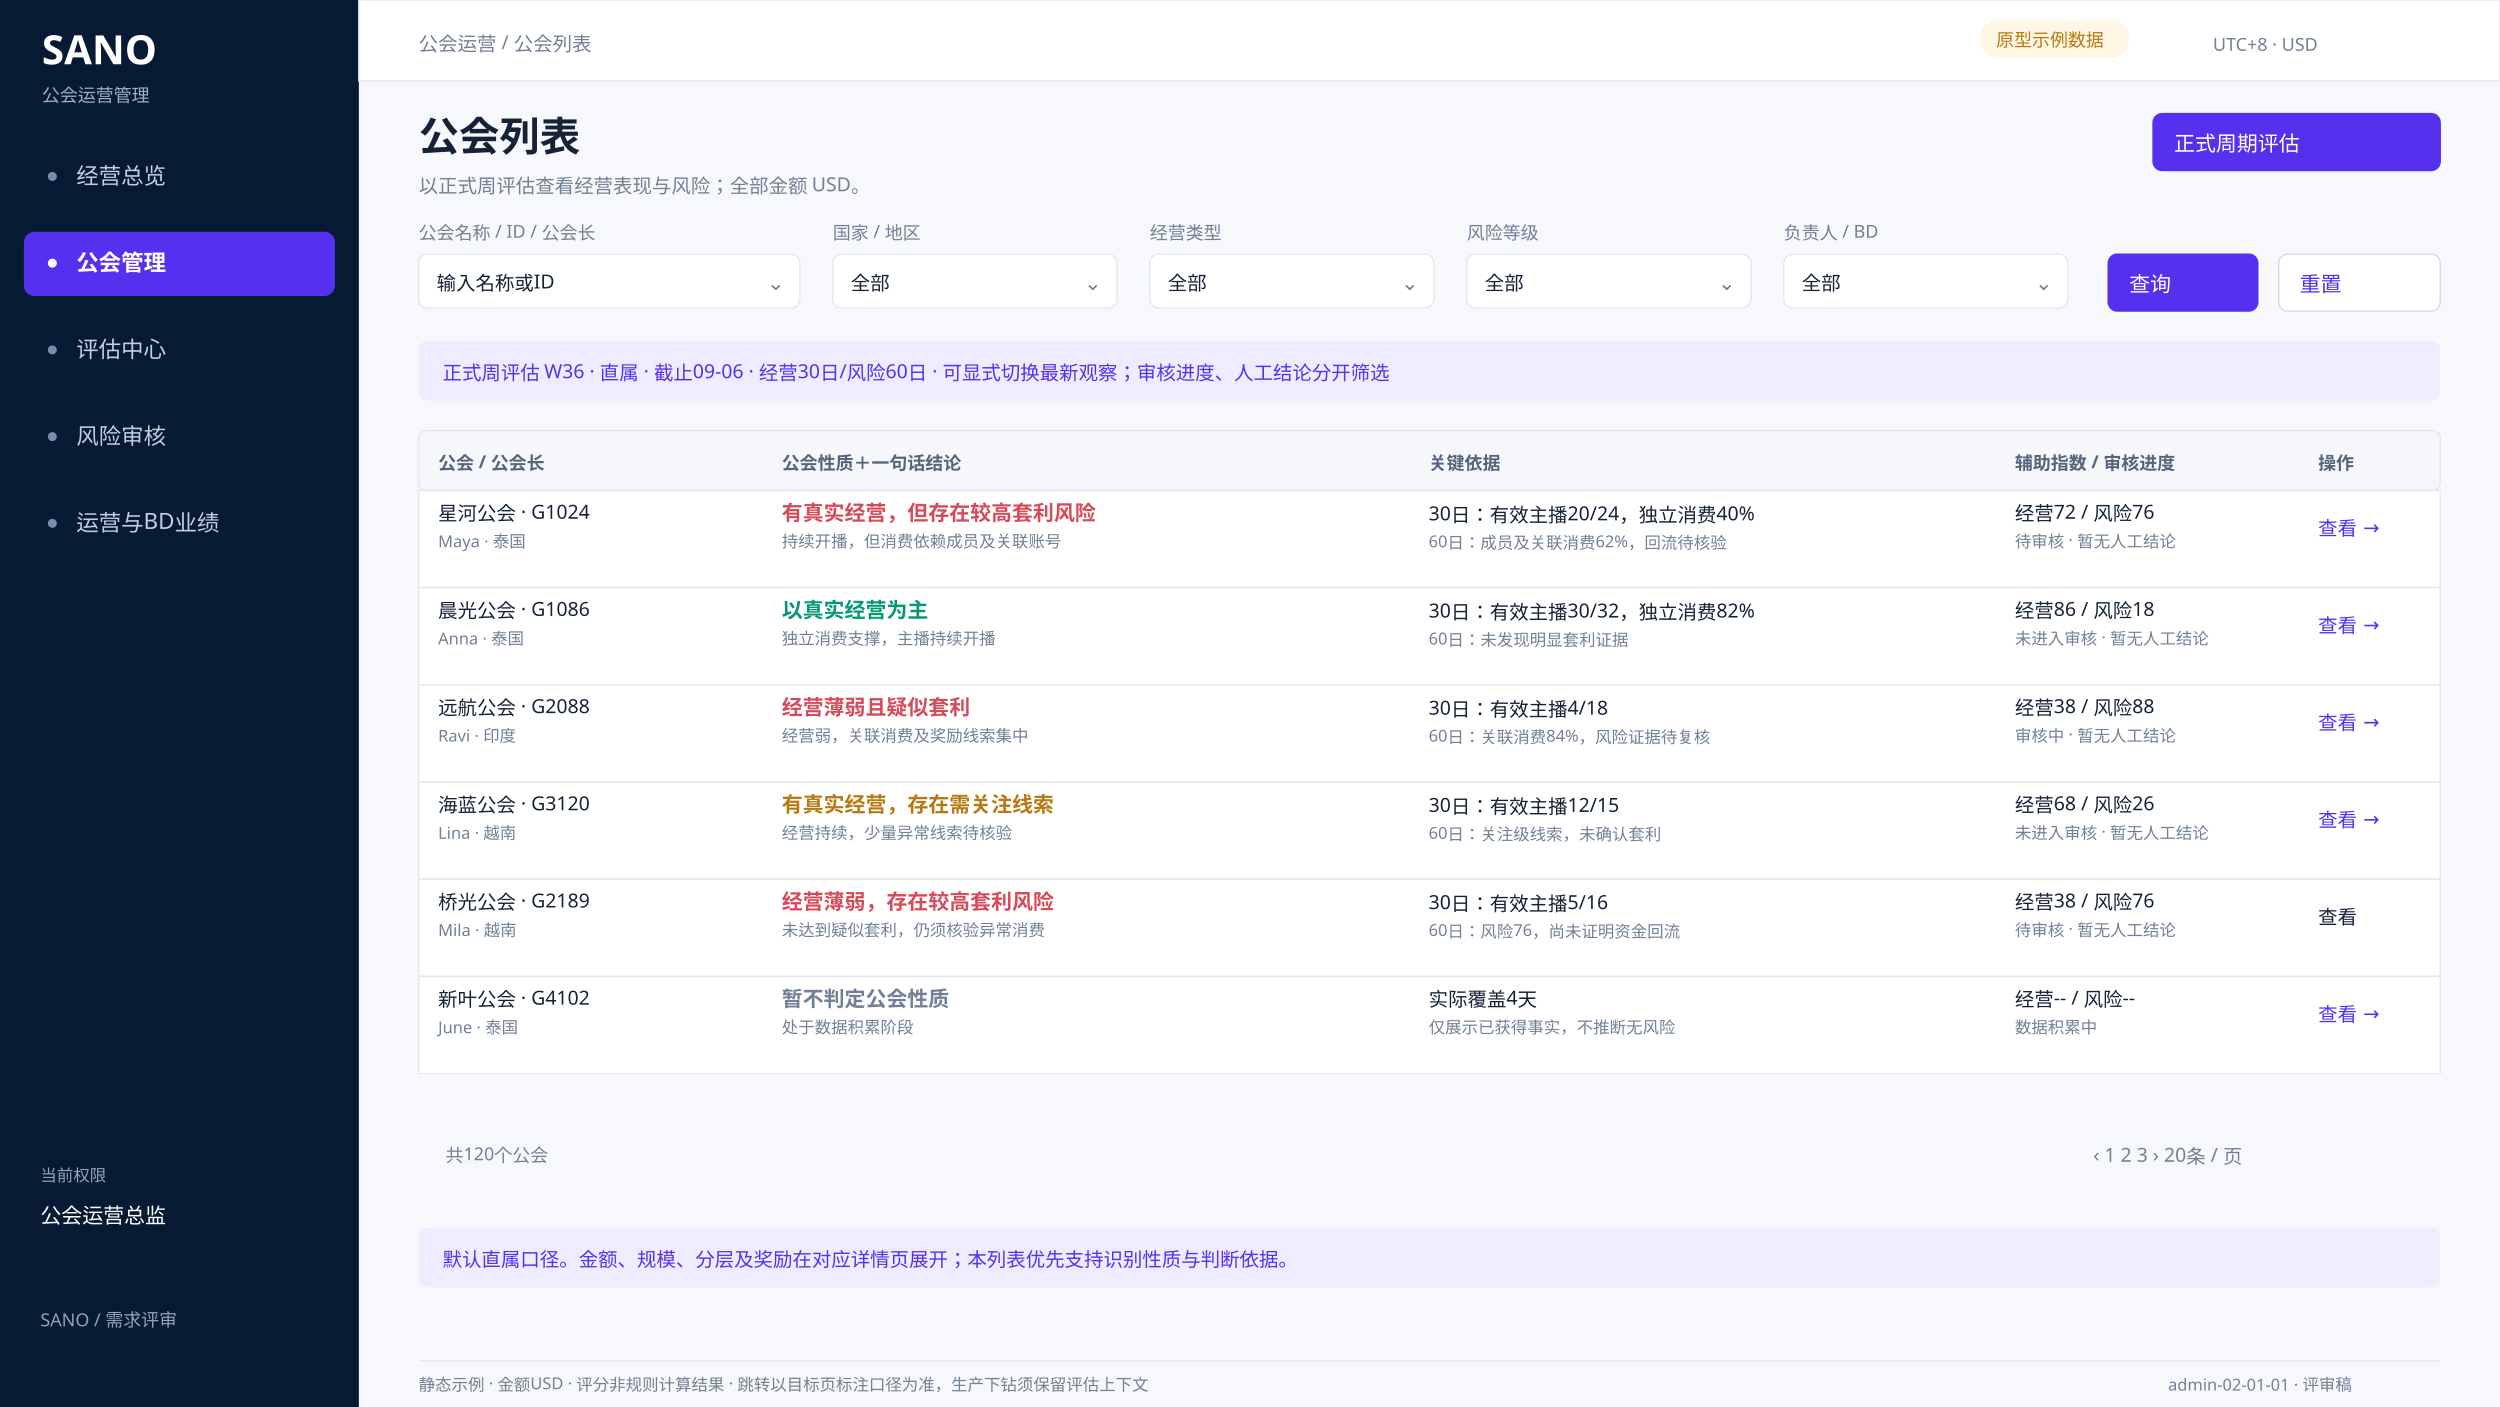
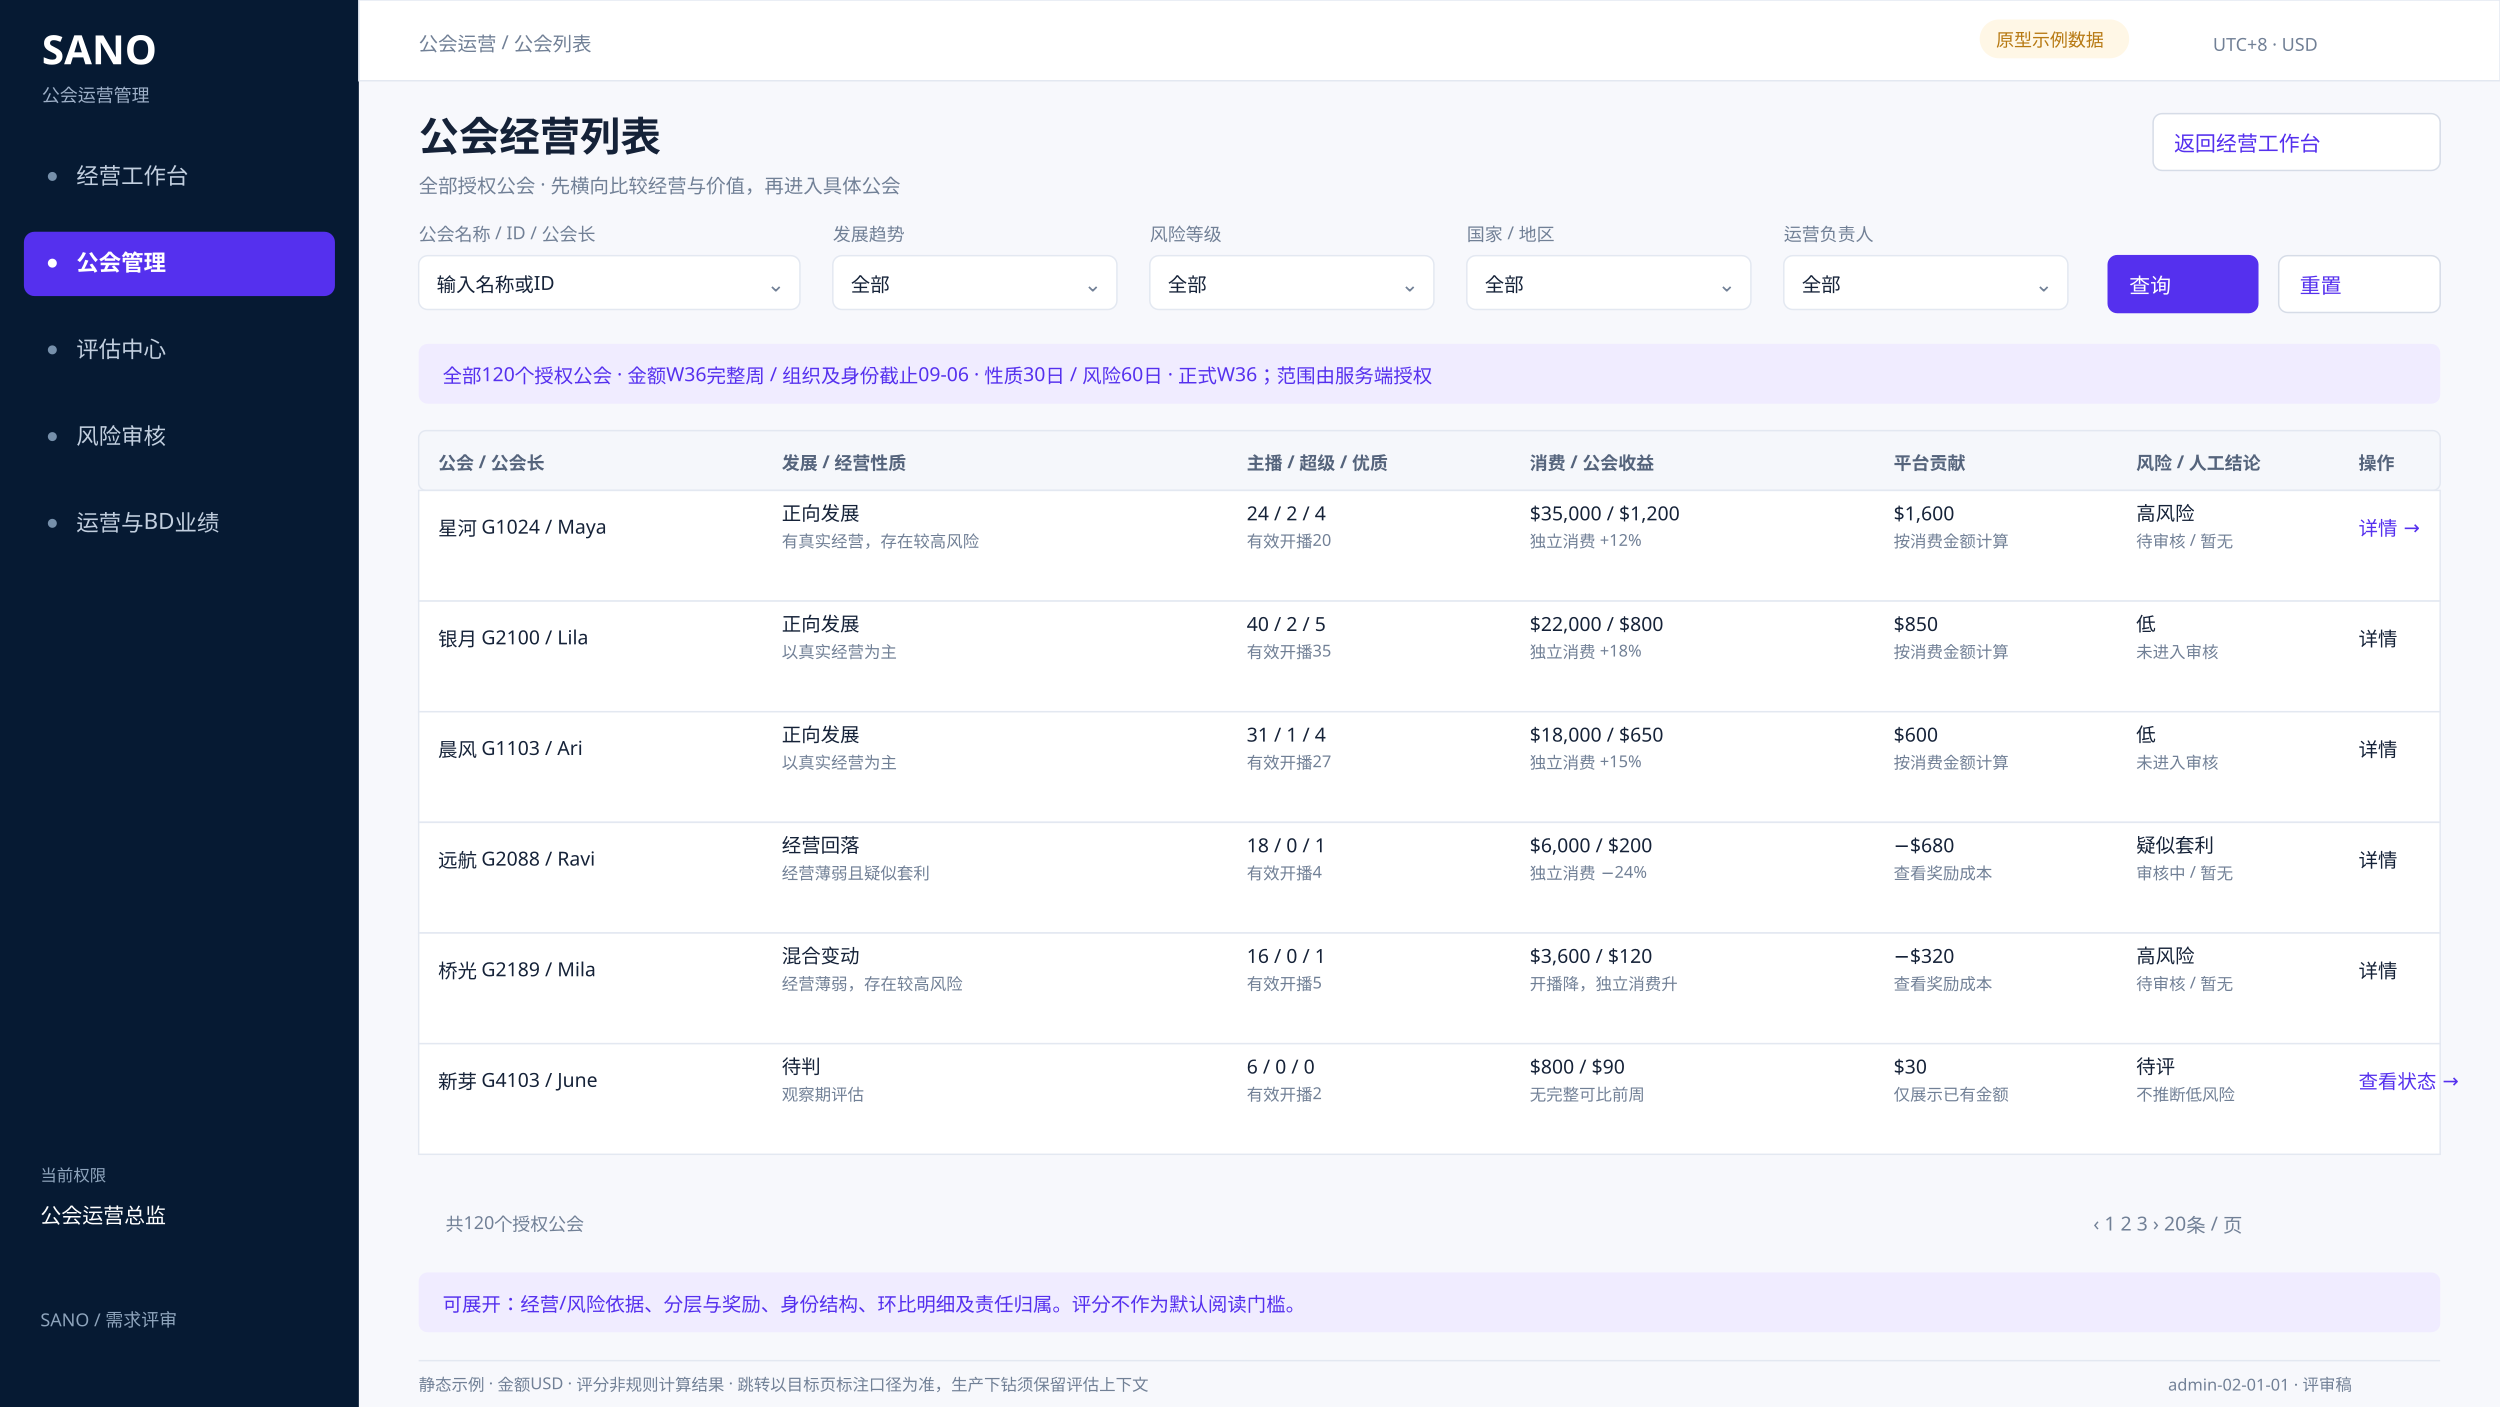
<svg xmlns="http://www.w3.org/2000/svg" width="1672" height="941" viewBox="0 0 1672 941">
  <style>text{font-family:"Microsoft YaHei","Segoe UI",sans-serif}a{cursor:pointer}</style>
  <rect x="0" y="0" width="1672" height="941" rx="0" fill="#F7F8FC" stroke="none" />
  <rect x="0" y="0" width="240" height="941" rx="0" fill="#061A33" stroke="none" />
  <text x="28" y="43" font-size="27" fill="white" font-weight="700">SANO</text>
  <text x="28" y="68" font-size="12" fill="#9DAFC7" font-weight="400">公会运营管理</text>
  <a href="admin-01-01-01-公会经营总览.svg">
    <circle cx="35" cy="118" r="3" fill="#7690AB" />
-     <text x="51" y="123" font-size="15" fill="#C2CFDF" font-weight="400">经营总览</text>
+     <text x="51" y="123" font-size="15" fill="#C2CFDF" font-weight="400">经营工作台</text>
  </a>
  <a href="admin-02-01-01-公会列表.svg">
    <rect x="16" y="155" width="208" height="43" rx="7" fill="#5530EE" stroke="none" />
    <circle cx="35" cy="176" r="3" fill="white" />
    <text x="51" y="181" font-size="15" fill="white" font-weight="600">公会管理</text>
  </a>
  <a href="admin-03-02-01-正式周期评估记录.svg">
    <circle cx="35" cy="234" r="3" fill="#7690AB" />
    <text x="51" y="239" font-size="15" fill="#C2CFDF" font-weight="400">评估中心</text>
  </a>
  <a href="admin-04-01-01-风险审核列表.svg">
    <circle cx="35" cy="292" r="3" fill="#7690AB" />
    <text x="51" y="297" font-size="15" fill="#C2CFDF" font-weight="400">风险审核</text>
  </a>
  <a href="admin-05-01-01-公会运营业绩.svg">
    <circle cx="35" cy="350" r="3" fill="#7690AB" />
    <text x="51" y="355" font-size="15" fill="#C2CFDF" font-weight="400">运营与BD业绩</text>
  </a>
  <text x="27" y="790" font-size="11" fill="#8EA4BC" font-weight="400">当前权限</text>
  <text x="27" y="818" font-size="14" fill="white" font-weight="400">公会运营总监</text>
  <text x="27" y="887" font-size="12" fill="#8EA4BC" font-weight="400">SANO / 需求评审</text>
  <rect x="240" y="0" width="1432" height="54" rx="0" fill="white" stroke="#E3E8F1" />
  <text x="280" y="34" font-size="13" fill="#718096" font-weight="400">公会运营  /  公会列表</text>
  <rect x="1324" y="13" width="100" height="26" rx="13" fill="#FFF7E6" stroke="none" />
  <text x="1335" y="31" font-size="12" fill="#B77912" font-weight="500">原型示例数据</text>
  <text x="1480" y="34" font-size="12" fill="#718096" font-weight="400">UTC+8   ·   USD</text>
-   <text x="280" y="101" font-size="27" fill="#152238" font-weight="650">公会列表</text>
-   <text x="280" y="129" font-size="13" fill="#718096" font-weight="400">以正式周评估查看经营表现与风险；全部金额 USD。</text>
+   <text x="280" y="101" font-size="27" fill="#152238" font-weight="650">公会经营列表</text>
+   <text x="280" y="129" font-size="13" fill="#718096" font-weight="400">全部授权公会 · 先横向比较经营与价值，再进入具体公会</text>
  <line x1="280" y1="910" x2="1632" y2="910" stroke="#E3E8F1" />
  <text x="280" y="930" font-size="11" fill="#718096" font-weight="400">静态示例 · 金额USD · 评分非规则计算结果 · 跳转以目标页标注口径为准，生产下钻须保留评估上下文</text>
  <text x="1450" y="930" font-size="11" fill="#718096" font-weight="400">admin-02-01-01 · 评审稿</text>
-   <a href="admin-03-02-01-正式周期评估记录.svg">
-     <rect x="1440" y="76" width="192" height="38" rx="6" fill="#5530EE" stroke="#5530EE" />
-     <text x="1454" y="101" font-size="14" fill="white" font-weight="500">正式周期评估</text>
+   <a href="admin-01-01-01-公会经营总览.svg">
+     <rect x="1440" y="76" width="192" height="38" rx="6" fill="white" stroke="#D6DCE7" />
+     <text x="1454" y="101" font-size="14" fill="#5530EE" font-weight="500">返回经营工作台</text>
  </a>
-   <text x="280" y="160" font-size="12" fill="#718096" font-weight="400">公会名称 / ID / 公会长</text>
-   <rect x="280" y="170" width="255" height="36" rx="6" fill="white" stroke="#E3E8F1" />
-   <text x="292" y="194" font-size="13" fill="#152238" font-weight="400">输入名称或ID</text>
-   <text x="513" y="194" font-size="14" fill="#718096" font-weight="400">⌄</text>
-   <text x="557" y="160" font-size="12" fill="#718096" font-weight="400">国家 / 地区</text>
-   <rect x="557" y="170" width="190" height="36" rx="6" fill="white" stroke="#E3E8F1" />
-   <text x="569" y="194" font-size="13" fill="#152238" font-weight="400">全部</text>
-   <text x="725" y="194" font-size="14" fill="#718096" font-weight="400">⌄</text>
-   <text x="769" y="160" font-size="12" fill="#718096" font-weight="400">经营类型</text>
-   <rect x="769" y="170" width="190" height="36" rx="6" fill="white" stroke="#E3E8F1" />
-   <text x="781" y="194" font-size="13" fill="#152238" font-weight="400">全部</text>
-   <text x="937" y="194" font-size="14" fill="#718096" font-weight="400">⌄</text>
-   <text x="981" y="160" font-size="12" fill="#718096" font-weight="400">风险等级</text>
-   <rect x="981" y="170" width="190" height="36" rx="6" fill="white" stroke="#E3E8F1" />
-   <text x="993" y="194" font-size="13" fill="#152238" font-weight="400">全部</text>
-   <text x="1149" y="194" font-size="14" fill="#718096" font-weight="400">⌄</text>
-   <text x="1193" y="160" font-size="12" fill="#718096" font-weight="400">负责人 / BD</text>
-   <rect x="1193" y="170" width="190" height="36" rx="6" fill="white" stroke="#E3E8F1" />
-   <text x="1205" y="194" font-size="13" fill="#152238" font-weight="400">全部</text>
-   <text x="1361" y="194" font-size="14" fill="#718096" font-weight="400">⌄</text>
-   <rect x="1410" y="170" width="100" height="38" rx="6" fill="#5530EE" stroke="#5530EE" />
-   <text x="1424" y="195" font-size="14" fill="white" font-weight="500">查询</text>
-   <rect x="1524" y="170" width="108" height="38" rx="6" fill="white" stroke="#D6DCE7" />
-   <text x="1538" y="195" font-size="14" fill="#5530EE" font-weight="500">重置</text>
-   <rect x="280" y="228" width="1352" height="40" rx="6" fill="#F0ECFF" stroke="none" />
-   <text x="296" y="254" font-size="13" fill="#5530EE" font-weight="400">正式周评估 W36 · 直属 · 截止09-06 · 经营30日/风险60日 · 可显式切换最新观察；审核进度、人工结论分开筛选</text>
+   <text x="280" y="161" font-size="12" fill="#718096" font-weight="400">公会名称 / ID / 公会长</text>
+   <rect x="280" y="171" width="255" height="36" rx="6" fill="white" stroke="#E3E8F1" />
+   <text x="292" y="195" font-size="13" fill="#152238" font-weight="400">输入名称或ID</text>
+   <text x="513" y="195" font-size="14" fill="#718096" font-weight="400">⌄</text>
+   <text x="557" y="161" font-size="12" fill="#718096" font-weight="400">发展趋势</text>
+   <rect x="557" y="171" width="190" height="36" rx="6" fill="white" stroke="#E3E8F1" />
+   <text x="569" y="195" font-size="13" fill="#152238" font-weight="400">全部</text>
+   <text x="725" y="195" font-size="14" fill="#718096" font-weight="400">⌄</text>
+   <text x="769" y="161" font-size="12" fill="#718096" font-weight="400">风险等级</text>
+   <rect x="769" y="171" width="190" height="36" rx="6" fill="white" stroke="#E3E8F1" />
+   <text x="781" y="195" font-size="13" fill="#152238" font-weight="400">全部</text>
+   <text x="937" y="195" font-size="14" fill="#718096" font-weight="400">⌄</text>
+   <text x="981" y="161" font-size="12" fill="#718096" font-weight="400">国家 / 地区</text>
+   <rect x="981" y="171" width="190" height="36" rx="6" fill="white" stroke="#E3E8F1" />
+   <text x="993" y="195" font-size="13" fill="#152238" font-weight="400">全部</text>
+   <text x="1149" y="195" font-size="14" fill="#718096" font-weight="400">⌄</text>
+   <text x="1193" y="161" font-size="12" fill="#718096" font-weight="400">运营负责人</text>
+   <rect x="1193" y="171" width="190" height="36" rx="6" fill="white" stroke="#E3E8F1" />
+   <text x="1205" y="195" font-size="13" fill="#152238" font-weight="400">全部</text>
+   <text x="1361" y="195" font-size="14" fill="#718096" font-weight="400">⌄</text>
+   <rect x="1410" y="171" width="100" height="38" rx="6" fill="#5530EE" stroke="#5530EE" />
+   <text x="1424" y="196" font-size="14" fill="white" font-weight="500">查询</text>
+   <rect x="1524" y="171" width="108" height="38" rx="6" fill="white" stroke="#D6DCE7" />
+   <text x="1538" y="196" font-size="14" fill="#5530EE" font-weight="500">重置</text>
+   <rect x="280" y="230" width="1352" height="40" rx="6" fill="#F0ECFF" stroke="none" />
+   <text x="296" y="256" font-size="13" fill="#5530EE" font-weight="400">全部120个授权公会 · 金额W36完整周 / 组织及身份截止09-06 · 性质30日 / 风险60日 · 正式W36；范围由服务端授权</text>
  <rect x="280" y="288" width="1352" height="40" rx="5" fill="#F5F7FB" stroke="#E3E8F1" />
  <text x="293" y="314" font-size="12" fill="#55647C" font-weight="600">公会 / 公会长</text>
-   <text x="522.84" y="314" font-size="12" fill="#55647C" font-weight="600">公会性质＋一句话结论</text>
-   <text x="955.48" y="314" font-size="12" fill="#55647C" font-weight="600">关键依据</text>
-   <text x="1347.56" y="314" font-size="12" fill="#55647C" font-weight="600">辅助指数 / 审核进度</text>
-   <text x="1550.36" y="314" font-size="12" fill="#55647C" font-weight="600">操作</text>
-   <rect x="280" y="328" width="1352" height="65" rx="0" fill="white" stroke="#E3E8F1" />
-   <text x="293" y="348" font-size="13" fill="#152238" font-weight="400">星河公会 · G1024</text>
-   <text x="293" y="366" font-size="11" fill="#718096" font-weight="400">Maya · 泰国</text>
-   <text x="522.84" y="348" font-size="14" fill="#D64B59" font-weight="600">有真实经营，但存在较高套利风险</text>
-   <text x="522.84" y="366" font-size="11" fill="#718096" font-weight="400">持续开播，但消费依赖成员及关联账号</text>
-   <text x="955.48" y="348" font-size="13" fill="#152238" font-weight="400">30日：有效主播20/24，独立消费40%</text>
-   <text x="955.48" y="366" font-size="11" fill="#718096" font-weight="400">60日：成员及关联消费62%，回流待核验</text>
-   <text x="1347.56" y="348" font-size="13" fill="#152238" font-weight="400">经营72 / 风险76</text>
-   <text x="1347.56" y="366" font-size="11" fill="#718096" font-weight="400">待审核 · 暂无人工结论</text>
+   <text x="522.84" y="314" font-size="12" fill="#55647C" font-weight="600">发展 / 经营性质</text>
+   <text x="833.8" y="314" font-size="12" fill="#55647C" font-weight="600">主播 / 超级 / 优质</text>
+   <text x="1023.08" y="314" font-size="12" fill="#55647C" font-weight="600">消费 / 公会收益</text>
+   <text x="1266.44" y="314" font-size="12" fill="#55647C" font-weight="600">平台贡献</text>
+   <text x="1428.68" y="314" font-size="12" fill="#55647C" font-weight="600">风险 / 人工结论</text>
+   <text x="1577.4" y="314" font-size="12" fill="#55647C" font-weight="600">操作</text>
+   <rect x="280" y="328" width="1352" height="74" rx="0" fill="white" stroke="#E3E8F1" />
+   <text x="293" y="358" font-size="13" fill="#152238" font-weight="400">星河 G1024 / Maya</text>
+   <text x="522.84" y="348" font-size="13" fill="#152238" font-weight="400">正向发展</text>
+   <text x="522.84" y="366" font-size="11" fill="#718096" font-weight="400">有真实经营，存在较高风险</text>
+   <text x="833.8" y="348" font-size="13" fill="#152238" font-weight="400">24 / 2 / 4</text>
+   <text x="833.8" y="366" font-size="11" fill="#718096" font-weight="400">有效开播20</text>
+   <text x="1023.08" y="348" font-size="13" fill="#152238" font-weight="400">$35,000 / $1,200</text>
+   <text x="1023.08" y="366" font-size="11" fill="#718096" font-weight="400">独立消费 +12%</text>
+   <text x="1266.44" y="348" font-size="13" fill="#152238" font-weight="400">$1,600</text>
+   <text x="1266.44" y="366" font-size="11" fill="#718096" font-weight="400">按消费金额计算</text>
+   <text x="1428.68" y="348" font-size="13" fill="#152238" font-weight="400">高风险</text>
+   <text x="1428.68" y="366" font-size="11" fill="#718096" font-weight="400">待审核 / 暂无</text>
  <a href="admin-02-02-01-公会画像概览.svg">
-     <text x="1550.36" y="358" font-size="13" fill="#5530EE" font-weight="400">查看 →</text>
+     <text x="1577.4" y="358" font-size="13" fill="#5530EE" font-weight="400">详情 →</text>
  </a>
-   <rect x="280" y="393" width="1352" height="65" rx="0" fill="white" stroke="#E3E8F1" />
-   <text x="293" y="413" font-size="13" fill="#152238" font-weight="400">晨光公会 · G1086</text>
-   <text x="293" y="431" font-size="11" fill="#718096" font-weight="400">Anna · 泰国</text>
-   <text x="522.84" y="413" font-size="14" fill="#079875" font-weight="600">以真实经营为主</text>
-   <text x="522.84" y="431" font-size="11" fill="#718096" font-weight="400">独立消费支撑，主播持续开播</text>
-   <text x="955.48" y="413" font-size="13" fill="#152238" font-weight="400">30日：有效主播30/32，独立消费82%</text>
-   <text x="955.48" y="431" font-size="11" fill="#718096" font-weight="400">60日：未发现明显套利证据</text>
-   <text x="1347.56" y="413" font-size="13" fill="#152238" font-weight="400">经营86 / 风险18</text>
-   <text x="1347.56" y="431" font-size="11" fill="#718096" font-weight="400">未进入审核 · 暂无人工结论</text>
-   <text x="1550.36" y="423" font-size="13" fill="#5530EE" font-weight="400">查看 →</text>
-   <rect x="280" y="458" width="1352" height="65" rx="0" fill="white" stroke="#E3E8F1" />
-   <text x="293" y="478" font-size="13" fill="#152238" font-weight="400">远航公会 · G2088</text>
-   <text x="293" y="496" font-size="11" fill="#718096" font-weight="400">Ravi · 印度</text>
-   <text x="522.84" y="478" font-size="14" fill="#D64B59" font-weight="600">经营薄弱且疑似套利</text>
-   <text x="522.84" y="496" font-size="11" fill="#718096" font-weight="400">经营弱，关联消费及奖励线索集中</text>
-   <text x="955.48" y="478" font-size="13" fill="#152238" font-weight="400">30日：有效主播4/18</text>
-   <text x="955.48" y="496" font-size="11" fill="#718096" font-weight="400">60日：关联消费84%，风险证据待复核</text>
-   <text x="1347.56" y="478" font-size="13" fill="#152238" font-weight="400">经营38 / 风险88</text>
-   <text x="1347.56" y="496" font-size="11" fill="#718096" font-weight="400">审核中 · 暂无人工结论</text>
-   <text x="1550.36" y="488" font-size="13" fill="#5530EE" font-weight="400">查看 →</text>
-   <rect x="280" y="523" width="1352" height="65" rx="0" fill="white" stroke="#E3E8F1" />
-   <text x="293" y="543" font-size="13" fill="#152238" font-weight="400">海蓝公会 · G3120</text>
-   <text x="293" y="561" font-size="11" fill="#718096" font-weight="400">Lina · 越南</text>
-   <text x="522.84" y="543" font-size="14" fill="#B77912" font-weight="600">有真实经营，存在需关注线索</text>
-   <text x="522.84" y="561" font-size="11" fill="#718096" font-weight="400">经营持续，少量异常线索待核验</text>
-   <text x="955.48" y="543" font-size="13" fill="#152238" font-weight="400">30日：有效主播12/15</text>
-   <text x="955.48" y="561" font-size="11" fill="#718096" font-weight="400">60日：关注级线索，未确认套利</text>
-   <text x="1347.56" y="543" font-size="13" fill="#152238" font-weight="400">经营68 / 风险26</text>
-   <text x="1347.56" y="561" font-size="11" fill="#718096" font-weight="400">未进入审核 · 暂无人工结论</text>
-   <text x="1550.36" y="553" font-size="13" fill="#5530EE" font-weight="400">查看 →</text>
-   <rect x="280" y="588" width="1352" height="65" rx="0" fill="white" stroke="#E3E8F1" />
-   <text x="293" y="608" font-size="13" fill="#152238" font-weight="400">桥光公会 · G2189</text>
-   <text x="293" y="626" font-size="11" fill="#718096" font-weight="400">Mila · 越南</text>
-   <text x="522.84" y="608" font-size="14" fill="#D64B59" font-weight="600">经营薄弱，存在较高套利风险</text>
-   <text x="522.84" y="626" font-size="11" fill="#718096" font-weight="400">未达到疑似套利，仍须核验异常消费</text>
-   <text x="955.48" y="608" font-size="13" fill="#152238" font-weight="400">30日：有效主播5/16</text>
-   <text x="955.48" y="626" font-size="11" fill="#718096" font-weight="400">60日：风险76，尚未证明资金回流</text>
-   <text x="1347.56" y="608" font-size="13" fill="#152238" font-weight="400">经营38 / 风险76</text>
-   <text x="1347.56" y="626" font-size="11" fill="#718096" font-weight="400">待审核 · 暂无人工结论</text>
-   <text x="1550.36" y="618" font-size="13" fill="#152238" font-weight="400">查看</text>
-   <rect x="280" y="653" width="1352" height="65" rx="0" fill="white" stroke="#E3E8F1" />
-   <text x="293" y="673" font-size="13" fill="#152238" font-weight="400">新叶公会 · G4102</text>
-   <text x="293" y="691" font-size="11" fill="#718096" font-weight="400">June · 泰国</text>
-   <text x="522.84" y="673" font-size="14" fill="#718096" font-weight="600">暂不判定公会性质</text>
-   <text x="522.84" y="691" font-size="11" fill="#718096" font-weight="400">处于数据积累阶段</text>
-   <text x="955.48" y="673" font-size="13" fill="#152238" font-weight="400">实际覆盖4天</text>
-   <text x="955.48" y="691" font-size="11" fill="#718096" font-weight="400">仅展示已获得事实，不推断无风险</text>
-   <text x="1347.56" y="673" font-size="13" fill="#152238" font-weight="400">经营-- / 风险--</text>
-   <text x="1347.56" y="691" font-size="11" fill="#718096" font-weight="400">数据积累中</text>
+   <rect x="280" y="402" width="1352" height="74" rx="0" fill="white" stroke="#E3E8F1" />
+   <text x="293" y="432" font-size="13" fill="#152238" font-weight="400">银月 G2100 / Lila</text>
+   <text x="522.84" y="422" font-size="13" fill="#152238" font-weight="400">正向发展</text>
+   <text x="522.84" y="440" font-size="11" fill="#718096" font-weight="400">以真实经营为主</text>
+   <text x="833.8" y="422" font-size="13" fill="#152238" font-weight="400">40 / 2 / 5</text>
+   <text x="833.8" y="440" font-size="11" fill="#718096" font-weight="400">有效开播35</text>
+   <text x="1023.08" y="422" font-size="13" fill="#152238" font-weight="400">$22,000 / $800</text>
+   <text x="1023.08" y="440" font-size="11" fill="#718096" font-weight="400">独立消费 +18%</text>
+   <text x="1266.44" y="422" font-size="13" fill="#152238" font-weight="400">$850</text>
+   <text x="1266.44" y="440" font-size="11" fill="#718096" font-weight="400">按消费金额计算</text>
+   <text x="1428.68" y="422" font-size="13" fill="#152238" font-weight="400">低</text>
+   <text x="1428.68" y="440" font-size="11" fill="#718096" font-weight="400">未进入审核</text>
+   <text x="1577.4" y="432" font-size="13" fill="#152238" font-weight="400">详情</text>
+   <rect x="280" y="476" width="1352" height="74" rx="0" fill="white" stroke="#E3E8F1" />
+   <text x="293" y="506" font-size="13" fill="#152238" font-weight="400">晨风 G1103 / Ari</text>
+   <text x="522.84" y="496" font-size="13" fill="#152238" font-weight="400">正向发展</text>
+   <text x="522.84" y="514" font-size="11" fill="#718096" font-weight="400">以真实经营为主</text>
+   <text x="833.8" y="496" font-size="13" fill="#152238" font-weight="400">31 / 1 / 4</text>
+   <text x="833.8" y="514" font-size="11" fill="#718096" font-weight="400">有效开播27</text>
+   <text x="1023.08" y="496" font-size="13" fill="#152238" font-weight="400">$18,000 / $650</text>
+   <text x="1023.08" y="514" font-size="11" fill="#718096" font-weight="400">独立消费 +15%</text>
+   <text x="1266.44" y="496" font-size="13" fill="#152238" font-weight="400">$600</text>
+   <text x="1266.44" y="514" font-size="11" fill="#718096" font-weight="400">按消费金额计算</text>
+   <text x="1428.68" y="496" font-size="13" fill="#152238" font-weight="400">低</text>
+   <text x="1428.68" y="514" font-size="11" fill="#718096" font-weight="400">未进入审核</text>
+   <text x="1577.4" y="506" font-size="13" fill="#152238" font-weight="400">详情</text>
+   <rect x="280" y="550" width="1352" height="74" rx="0" fill="white" stroke="#E3E8F1" />
+   <text x="293" y="580" font-size="13" fill="#152238" font-weight="400">远航 G2088 / Ravi</text>
+   <text x="522.84" y="570" font-size="13" fill="#152238" font-weight="400">经营回落</text>
+   <text x="522.84" y="588" font-size="11" fill="#718096" font-weight="400">经营薄弱且疑似套利</text>
+   <text x="833.8" y="570" font-size="13" fill="#152238" font-weight="400">18 / 0 / 1</text>
+   <text x="833.8" y="588" font-size="11" fill="#718096" font-weight="400">有效开播4</text>
+   <text x="1023.08" y="570" font-size="13" fill="#152238" font-weight="400">$6,000 / $200</text>
+   <text x="1023.08" y="588" font-size="11" fill="#718096" font-weight="400">独立消费 −24%</text>
+   <text x="1266.44" y="570" font-size="13" fill="#152238" font-weight="400">−$680</text>
+   <text x="1266.44" y="588" font-size="11" fill="#718096" font-weight="400">查看奖励成本</text>
+   <text x="1428.68" y="570" font-size="13" fill="#152238" font-weight="400">疑似套利</text>
+   <text x="1428.68" y="588" font-size="11" fill="#718096" font-weight="400">审核中 / 暂无</text>
+   <text x="1577.4" y="580" font-size="13" fill="#152238" font-weight="400">详情</text>
+   <rect x="280" y="624" width="1352" height="74" rx="0" fill="white" stroke="#E3E8F1" />
+   <text x="293" y="654" font-size="13" fill="#152238" font-weight="400">桥光 G2189 / Mila</text>
+   <text x="522.84" y="644" font-size="13" fill="#152238" font-weight="400">混合变动</text>
+   <text x="522.84" y="662" font-size="11" fill="#718096" font-weight="400">经营薄弱，存在较高风险</text>
+   <text x="833.8" y="644" font-size="13" fill="#152238" font-weight="400">16 / 0 / 1</text>
+   <text x="833.8" y="662" font-size="11" fill="#718096" font-weight="400">有效开播5</text>
+   <text x="1023.08" y="644" font-size="13" fill="#152238" font-weight="400">$3,600 / $120</text>
+   <text x="1023.08" y="662" font-size="11" fill="#718096" font-weight="400">开播降，独立消费升</text>
+   <text x="1266.44" y="644" font-size="13" fill="#152238" font-weight="400">−$320</text>
+   <text x="1266.44" y="662" font-size="11" fill="#718096" font-weight="400">查看奖励成本</text>
+   <text x="1428.68" y="644" font-size="13" fill="#152238" font-weight="400">高风险</text>
+   <text x="1428.68" y="662" font-size="11" fill="#718096" font-weight="400">待审核 / 暂无</text>
+   <text x="1577.4" y="654" font-size="13" fill="#152238" font-weight="400">详情</text>
+   <rect x="280" y="698" width="1352" height="74" rx="0" fill="white" stroke="#E3E8F1" />
+   <text x="293" y="728" font-size="13" fill="#152238" font-weight="400">新芽 G4103 / June</text>
+   <text x="522.84" y="718" font-size="13" fill="#152238" font-weight="400">待判</text>
+   <text x="522.84" y="736" font-size="11" fill="#718096" font-weight="400">观察期评估</text>
+   <text x="833.8" y="718" font-size="13" fill="#152238" font-weight="400">6 / 0 / 0</text>
+   <text x="833.8" y="736" font-size="11" fill="#718096" font-weight="400">有效开播2</text>
+   <text x="1023.08" y="718" font-size="13" fill="#152238" font-weight="400">$800 / $90</text>
+   <text x="1023.08" y="736" font-size="11" fill="#718096" font-weight="400">无完整可比前周</text>
+   <text x="1266.44" y="718" font-size="13" fill="#152238" font-weight="400">$30</text>
+   <text x="1266.44" y="736" font-size="11" fill="#718096" font-weight="400">仅展示已有金额</text>
+   <text x="1428.68" y="718" font-size="13" fill="#152238" font-weight="400">待评</text>
+   <text x="1428.68" y="736" font-size="11" fill="#718096" font-weight="400">不推断低风险</text>
  <a href="admin-02-02-04-公会画像数据积累与异常状态示例.svg">
-     <text x="1550.36" y="683" font-size="13" fill="#5530EE" font-weight="400">查看 →</text>
+     <text x="1577.4" y="728" font-size="13" fill="#5530EE" font-weight="400">查看状态 →</text>
  </a>
-   <text x="298" y="777" font-size="12" fill="#718096" font-weight="400">共120个公会</text>
-   <text x="1400" y="777" font-size="13" fill="#718096" font-weight="400">‹    1    2    3    ›    20条 / 页</text>
-   <rect x="280" y="821" width="1352" height="40" rx="6" fill="#F0ECFF" stroke="none" />
-   <text x="296" y="847" font-size="13" fill="#5530EE" font-weight="400">默认直属口径。金额、规模、分层及奖励在对应详情页展开；本列表优先支持识别性质与判断依据。</text>
+   <text x="298" y="823" font-size="12" fill="#718096" font-weight="400">共120个授权公会</text>
+   <text x="1400" y="823" font-size="13" fill="#718096" font-weight="400">‹    1    2    3    ›    20条 / 页</text>
+   <rect x="280" y="851" width="1352" height="40" rx="6" fill="#F0ECFF" stroke="none" />
+   <text x="296" y="877" font-size="13" fill="#5530EE" font-weight="400">可展开：经营/风险依据、分层与奖励、身份结构、环比明细及责任归属。评分不作为默认阅读门槛。</text>
</svg>
